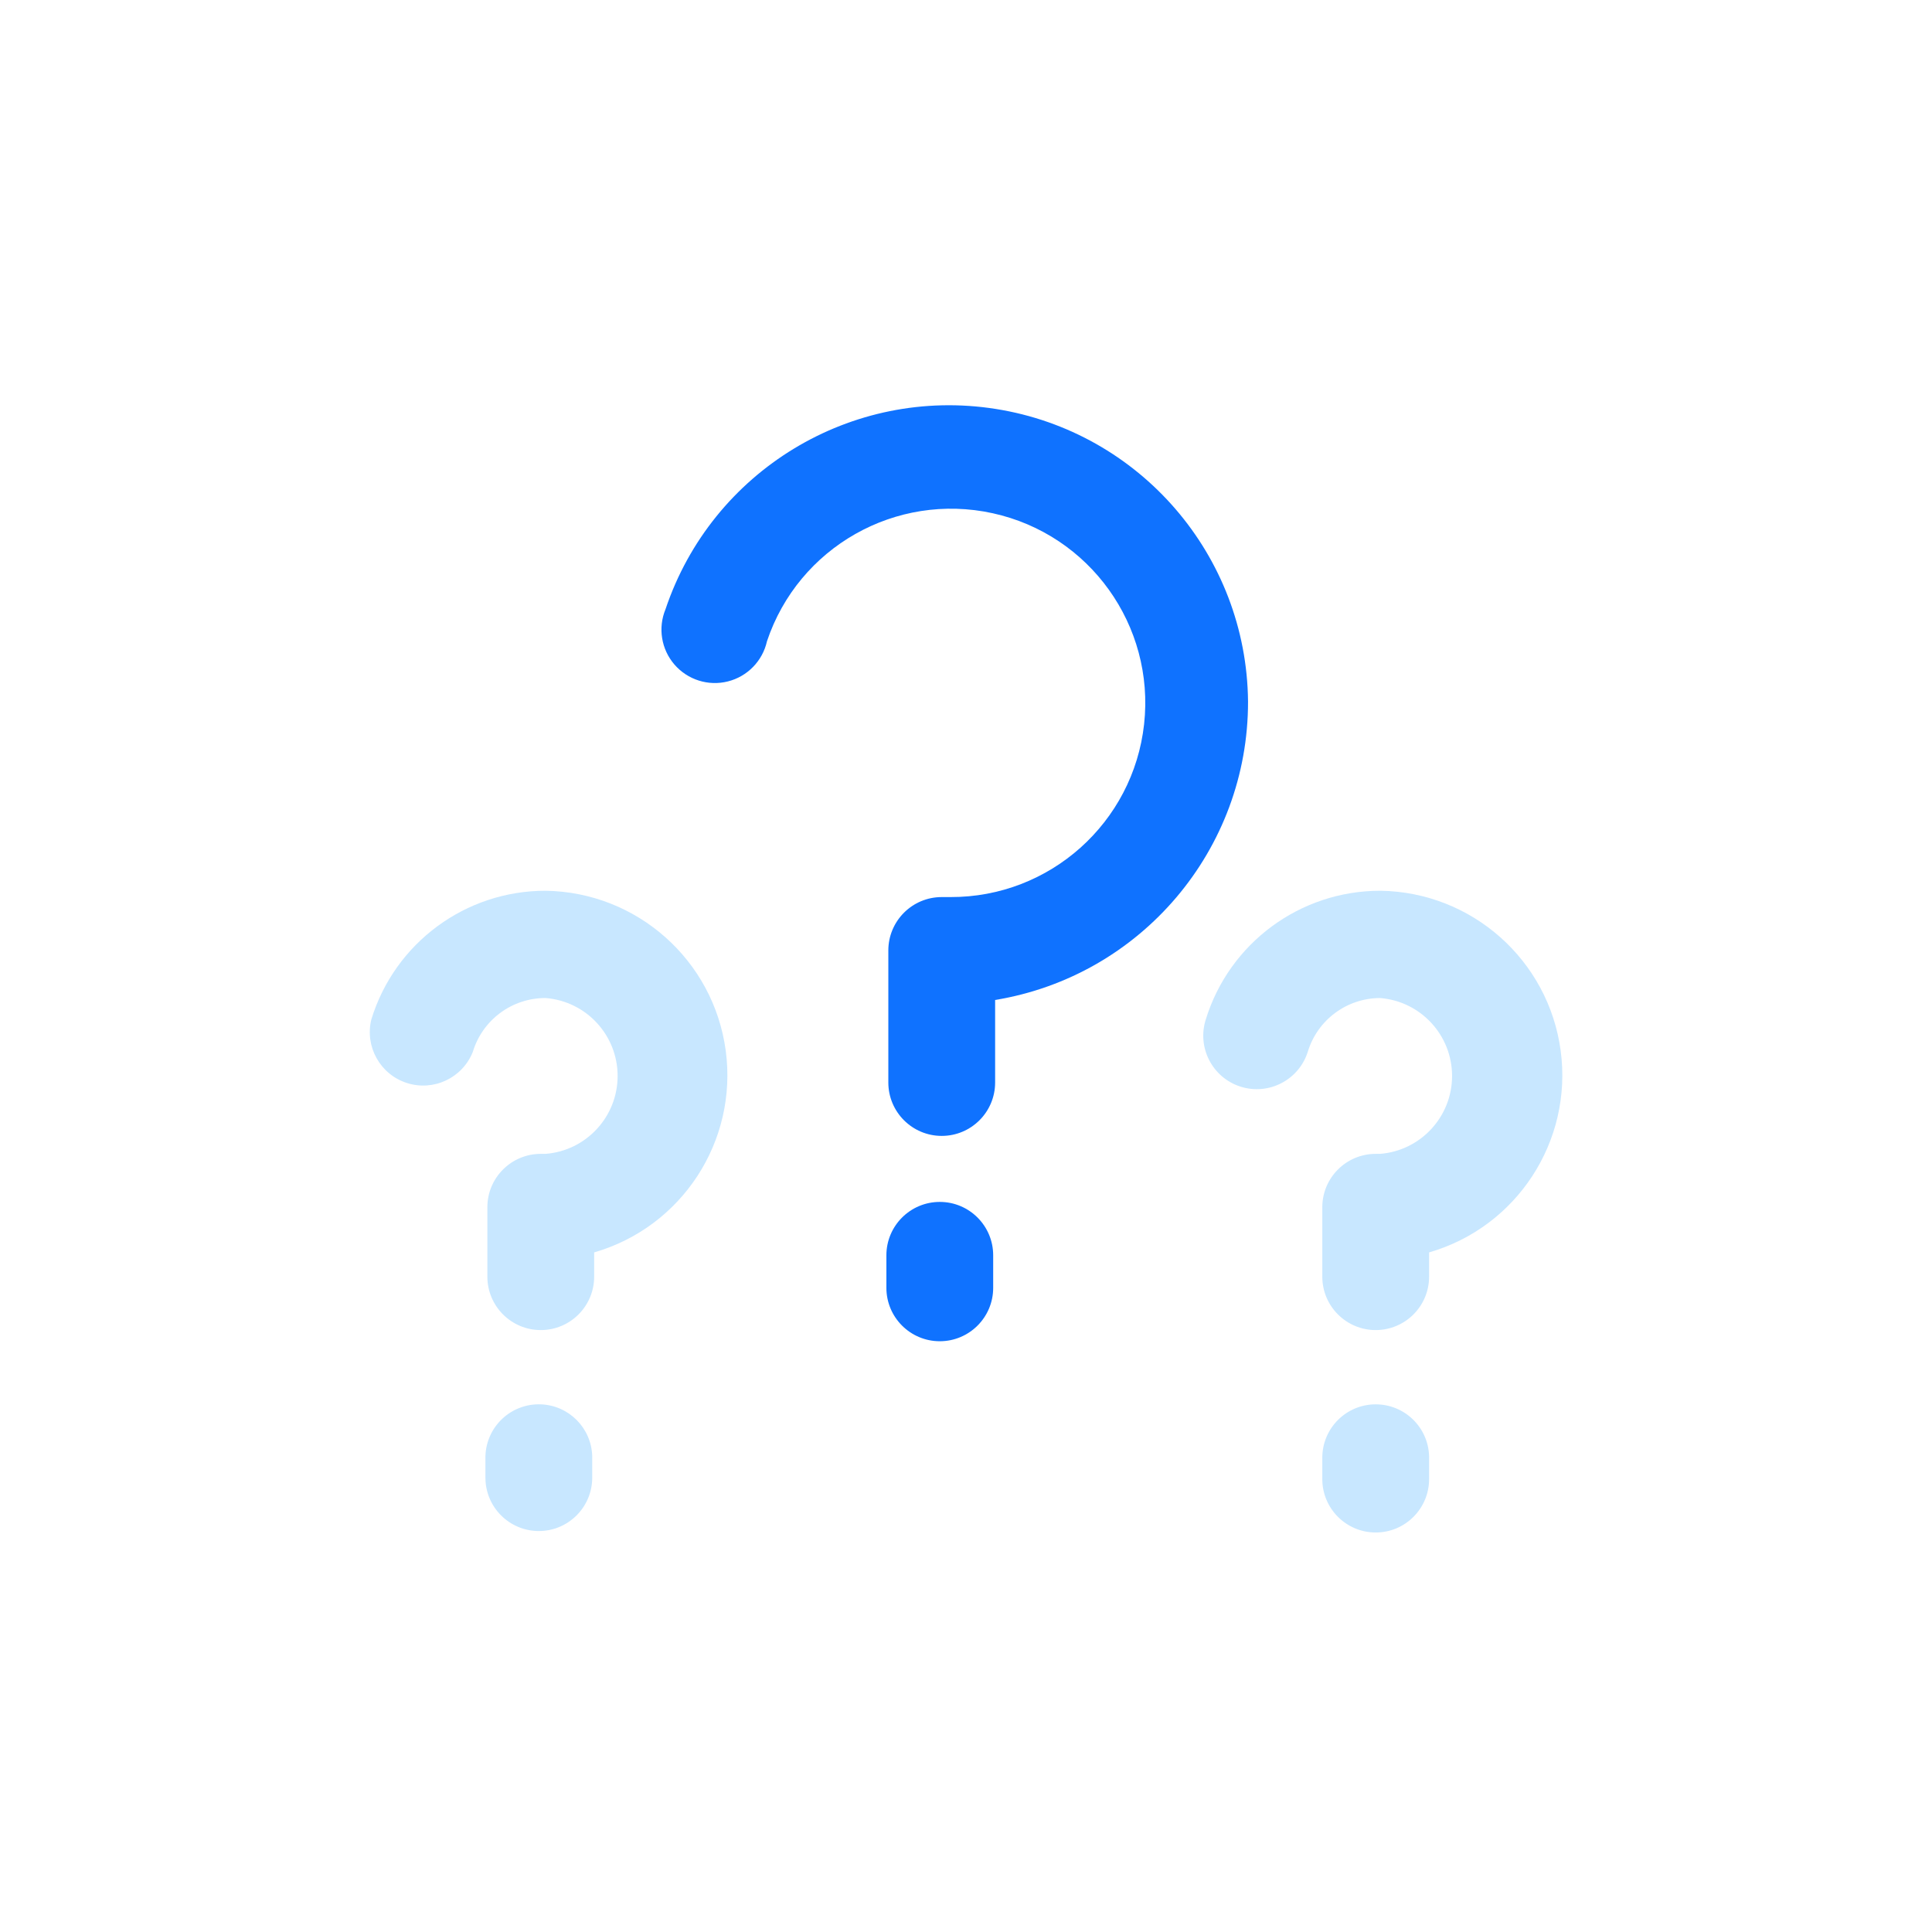
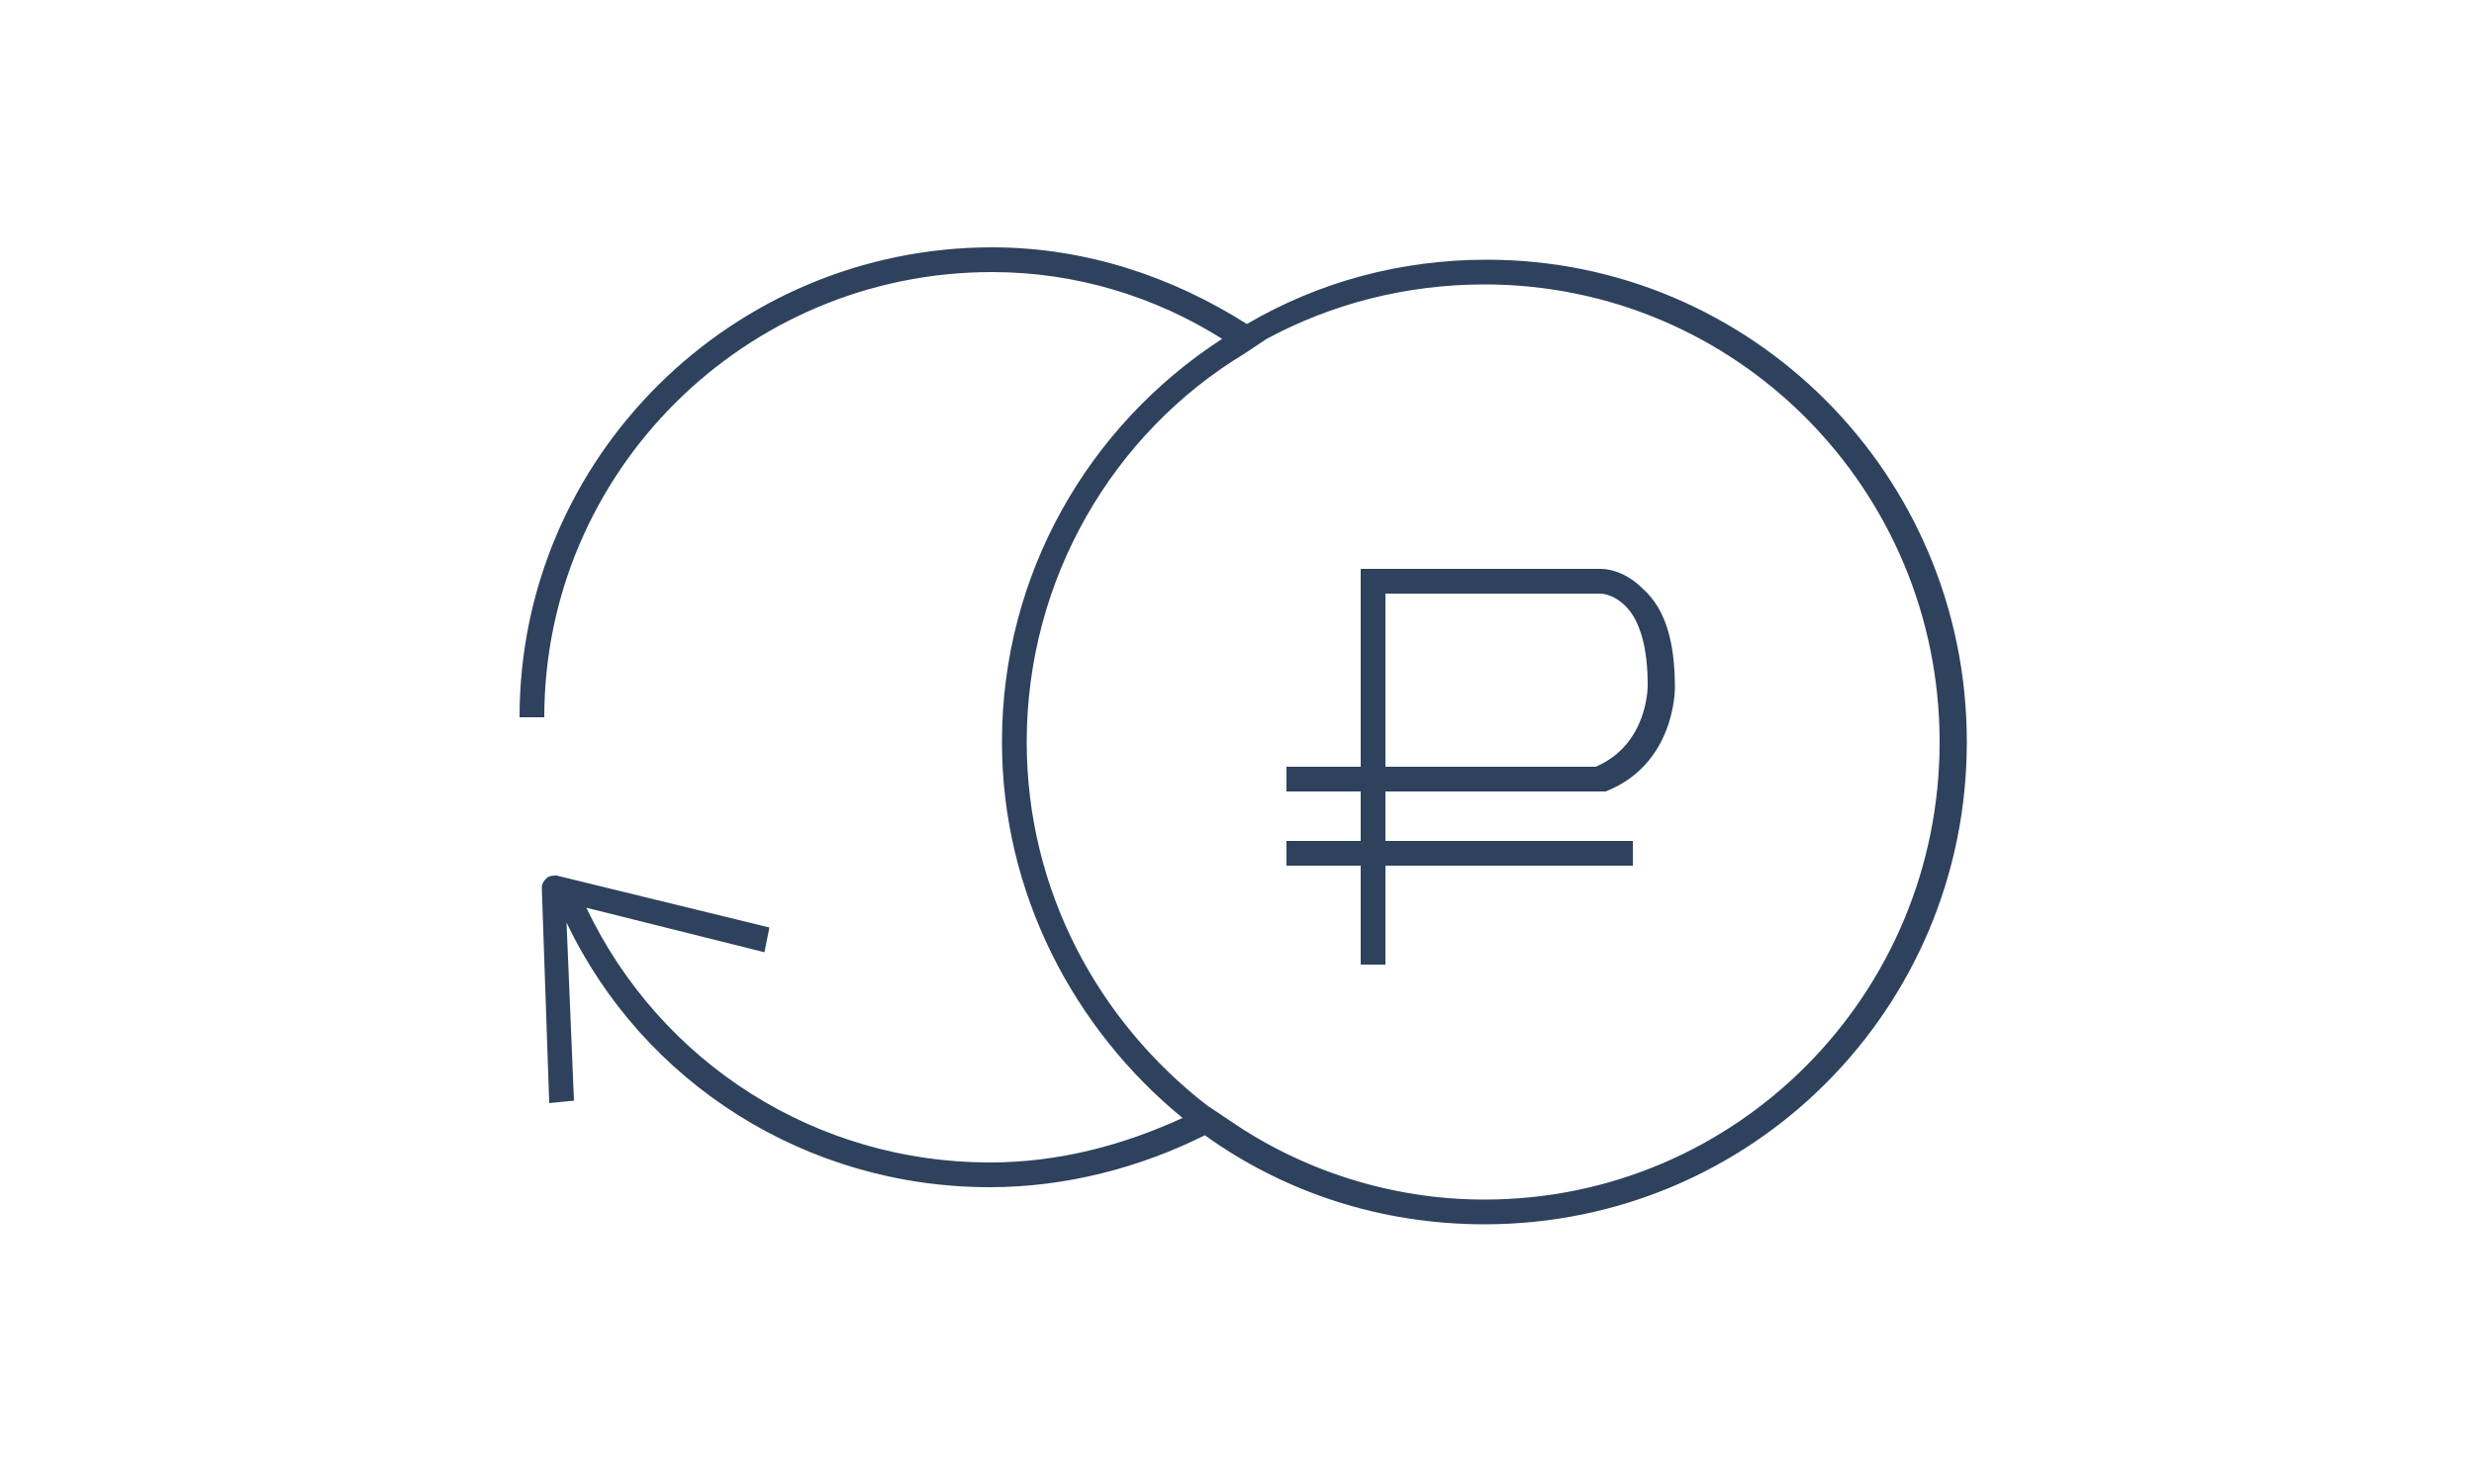
- <svg xmlns="http://www.w3.org/2000/svg" viewBox="0 0 39.8 39.8">
-   <defs>
-     <style>.cls-1{fill:#c8e7ff;}.cls-2{fill:#0f72ff;}.cls-3{fill:none;}</style>
-   </defs>
-   <g id="Layer_2" data-name="Layer 2">
-     <g id="Icons">
-       <path class="cls-1" d="M11.24,18.35A3.75,3.75,0,0,0,7.65,21a1.1,1.1,0,0,0,2.09.67,1.56,1.56,0,0,1,1.5-1.11,1.61,1.61,0,0,1,0,3.21h-.1a1.1,1.1,0,0,0-1.1,1.1v1.43a1.1,1.1,0,1,0,2.2,0V25.8a3.8,3.8,0,0,0-1-7.45Z" />
-       <path class="cls-1" d="M11.14,28.93A1.1,1.1,0,0,0,10,30v.44a1.1,1.1,0,1,0,2.2,0V30A1.1,1.1,0,0,0,11.14,28.93Z" />
-       <path class="cls-1" d="M28.43,18.35A3.76,3.76,0,0,0,24.84,21a1.1,1.1,0,0,0,2.1.67,1.56,1.56,0,0,1,1.49-1.11,1.61,1.61,0,0,1,0,3.21h-.09a1.1,1.1,0,0,0-1.1,1.1v1.43a1.1,1.1,0,0,0,2.2,0V25.8a3.8,3.8,0,0,0-1-7.45Z" />
-       <path class="cls-1" d="M28.34,28.93a1.1,1.1,0,0,0-1.1,1.1v.44a1.1,1.1,0,0,0,2.2,0V30A1.1,1.1,0,0,0,28.34,28.93Z" />
-       <path class="cls-2" d="M25.71,14.45a6.16,6.16,0,0,0-12-1.9,1.1,1.1,0,1,0,2.09.66,4,4,0,1,1,3.78,5.27l-.09,0-.09,0a1.1,1.1,0,0,0-1.1,1.1V22.3a1.1,1.1,0,1,0,2.2,0V20.6A6.22,6.22,0,0,0,25.71,14.45Z" />
-       <path class="cls-2" d="M19.36,24.76a1.1,1.1,0,0,0-1.1,1.1v.67a1.1,1.1,0,0,0,2.2,0v-.67A1.1,1.1,0,0,0,19.36,24.76Z" />
-       <rect class="cls-3" width="39.8" height="39.8" />
-     </g>
+ <svg xmlns="http://www.w3.org/2000/svg" width="100" height="60" viewBox="0 0 100 60">
+   <g fill="#2E425E" fill-rule="evenodd">
+     <path d="M60.1 10.5c-3.5 0-6.8.9-9.7 2.6-3-1.9-6.5-3.1-10.3-3.1C29.6 10 21 18.5 21 29h1c0-9.9 8.1-18 18.1-18 3.4 0 6.6 1 9.3 2.7-5.4 3.5-8.9 9.5-8.9 16.3 0 6.1 2.9 11.6 7.3 15.2-2.4 1.1-5 1.8-7.8 1.8-7 0-13.3-4-16.3-10.3l7.2 1.8.2-1-8.6-2.1c-.1 0-.3 0-.4.1-.1.1-.2.2-.2.4l.3 8.7 1-.1-.3-7.2C26 43.8 32.6 48 40 48c3.1 0 6.1-.8 8.7-2.1 3.2 2.3 7.1 3.6 11.3 3.6 10.8 0 19.5-8.7 19.5-19.5s-8.7-19.5-19.4-19.5zm-.1 38c-3.8 0-7.4-1.2-10.3-3.2l-.9-.6c-4.4-3.4-7.3-8.7-7.3-14.7 0-6.6 3.5-12.5 8.8-15.7l.9-.6c2.6-1.4 5.6-2.2 8.8-2.2 10.2 0 18.4 8.3 18.4 18.5S70.2 48.5 60 48.5z" />
+     <path d="M64.7 32h.2c2.8-1.1 2.8-4.1 2.8-4.2 0-1.9-.4-3.2-1.3-4-.8-.8-1.6-.8-1.7-.8H55v8h-3v1h3v2h-3v1h3v4h1v-4h10v-1H56v-2h8.7zm0-8s.5 0 1 .5c.6.6.9 1.7.9 3.2 0 .1 0 2.4-2.1 3.3H56v-7h8.7z" />
  </g>
</svg>
